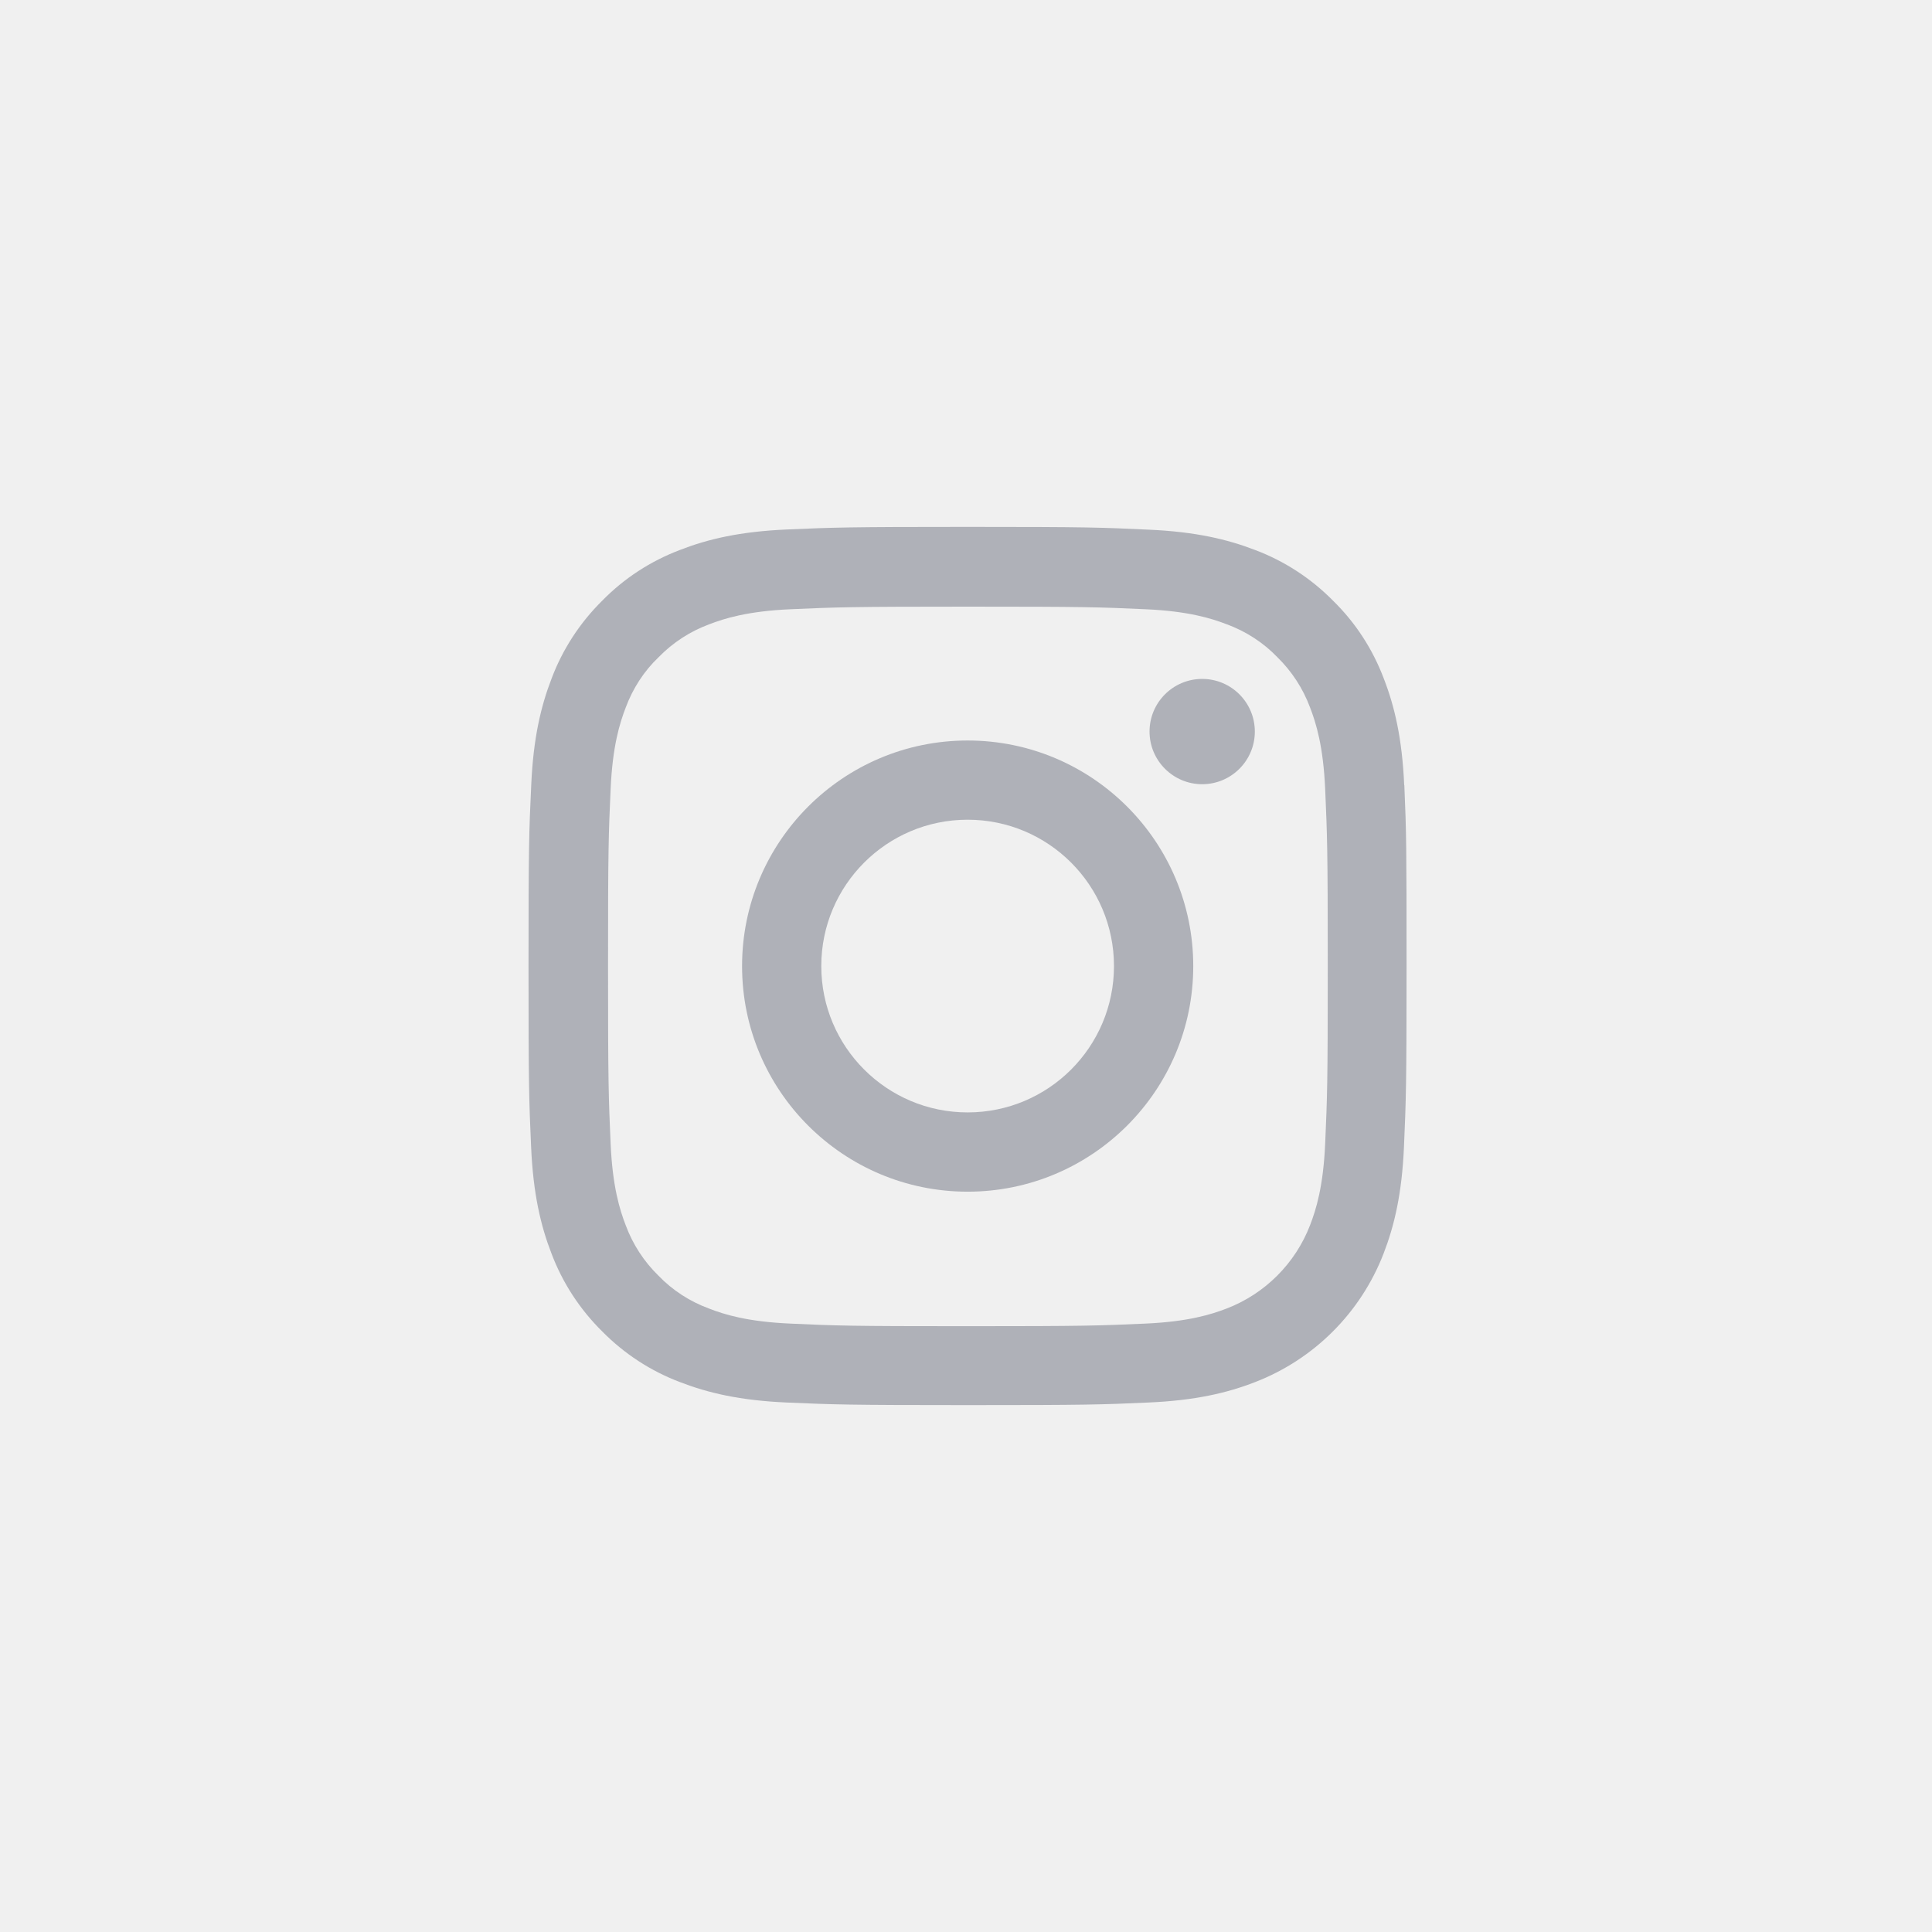
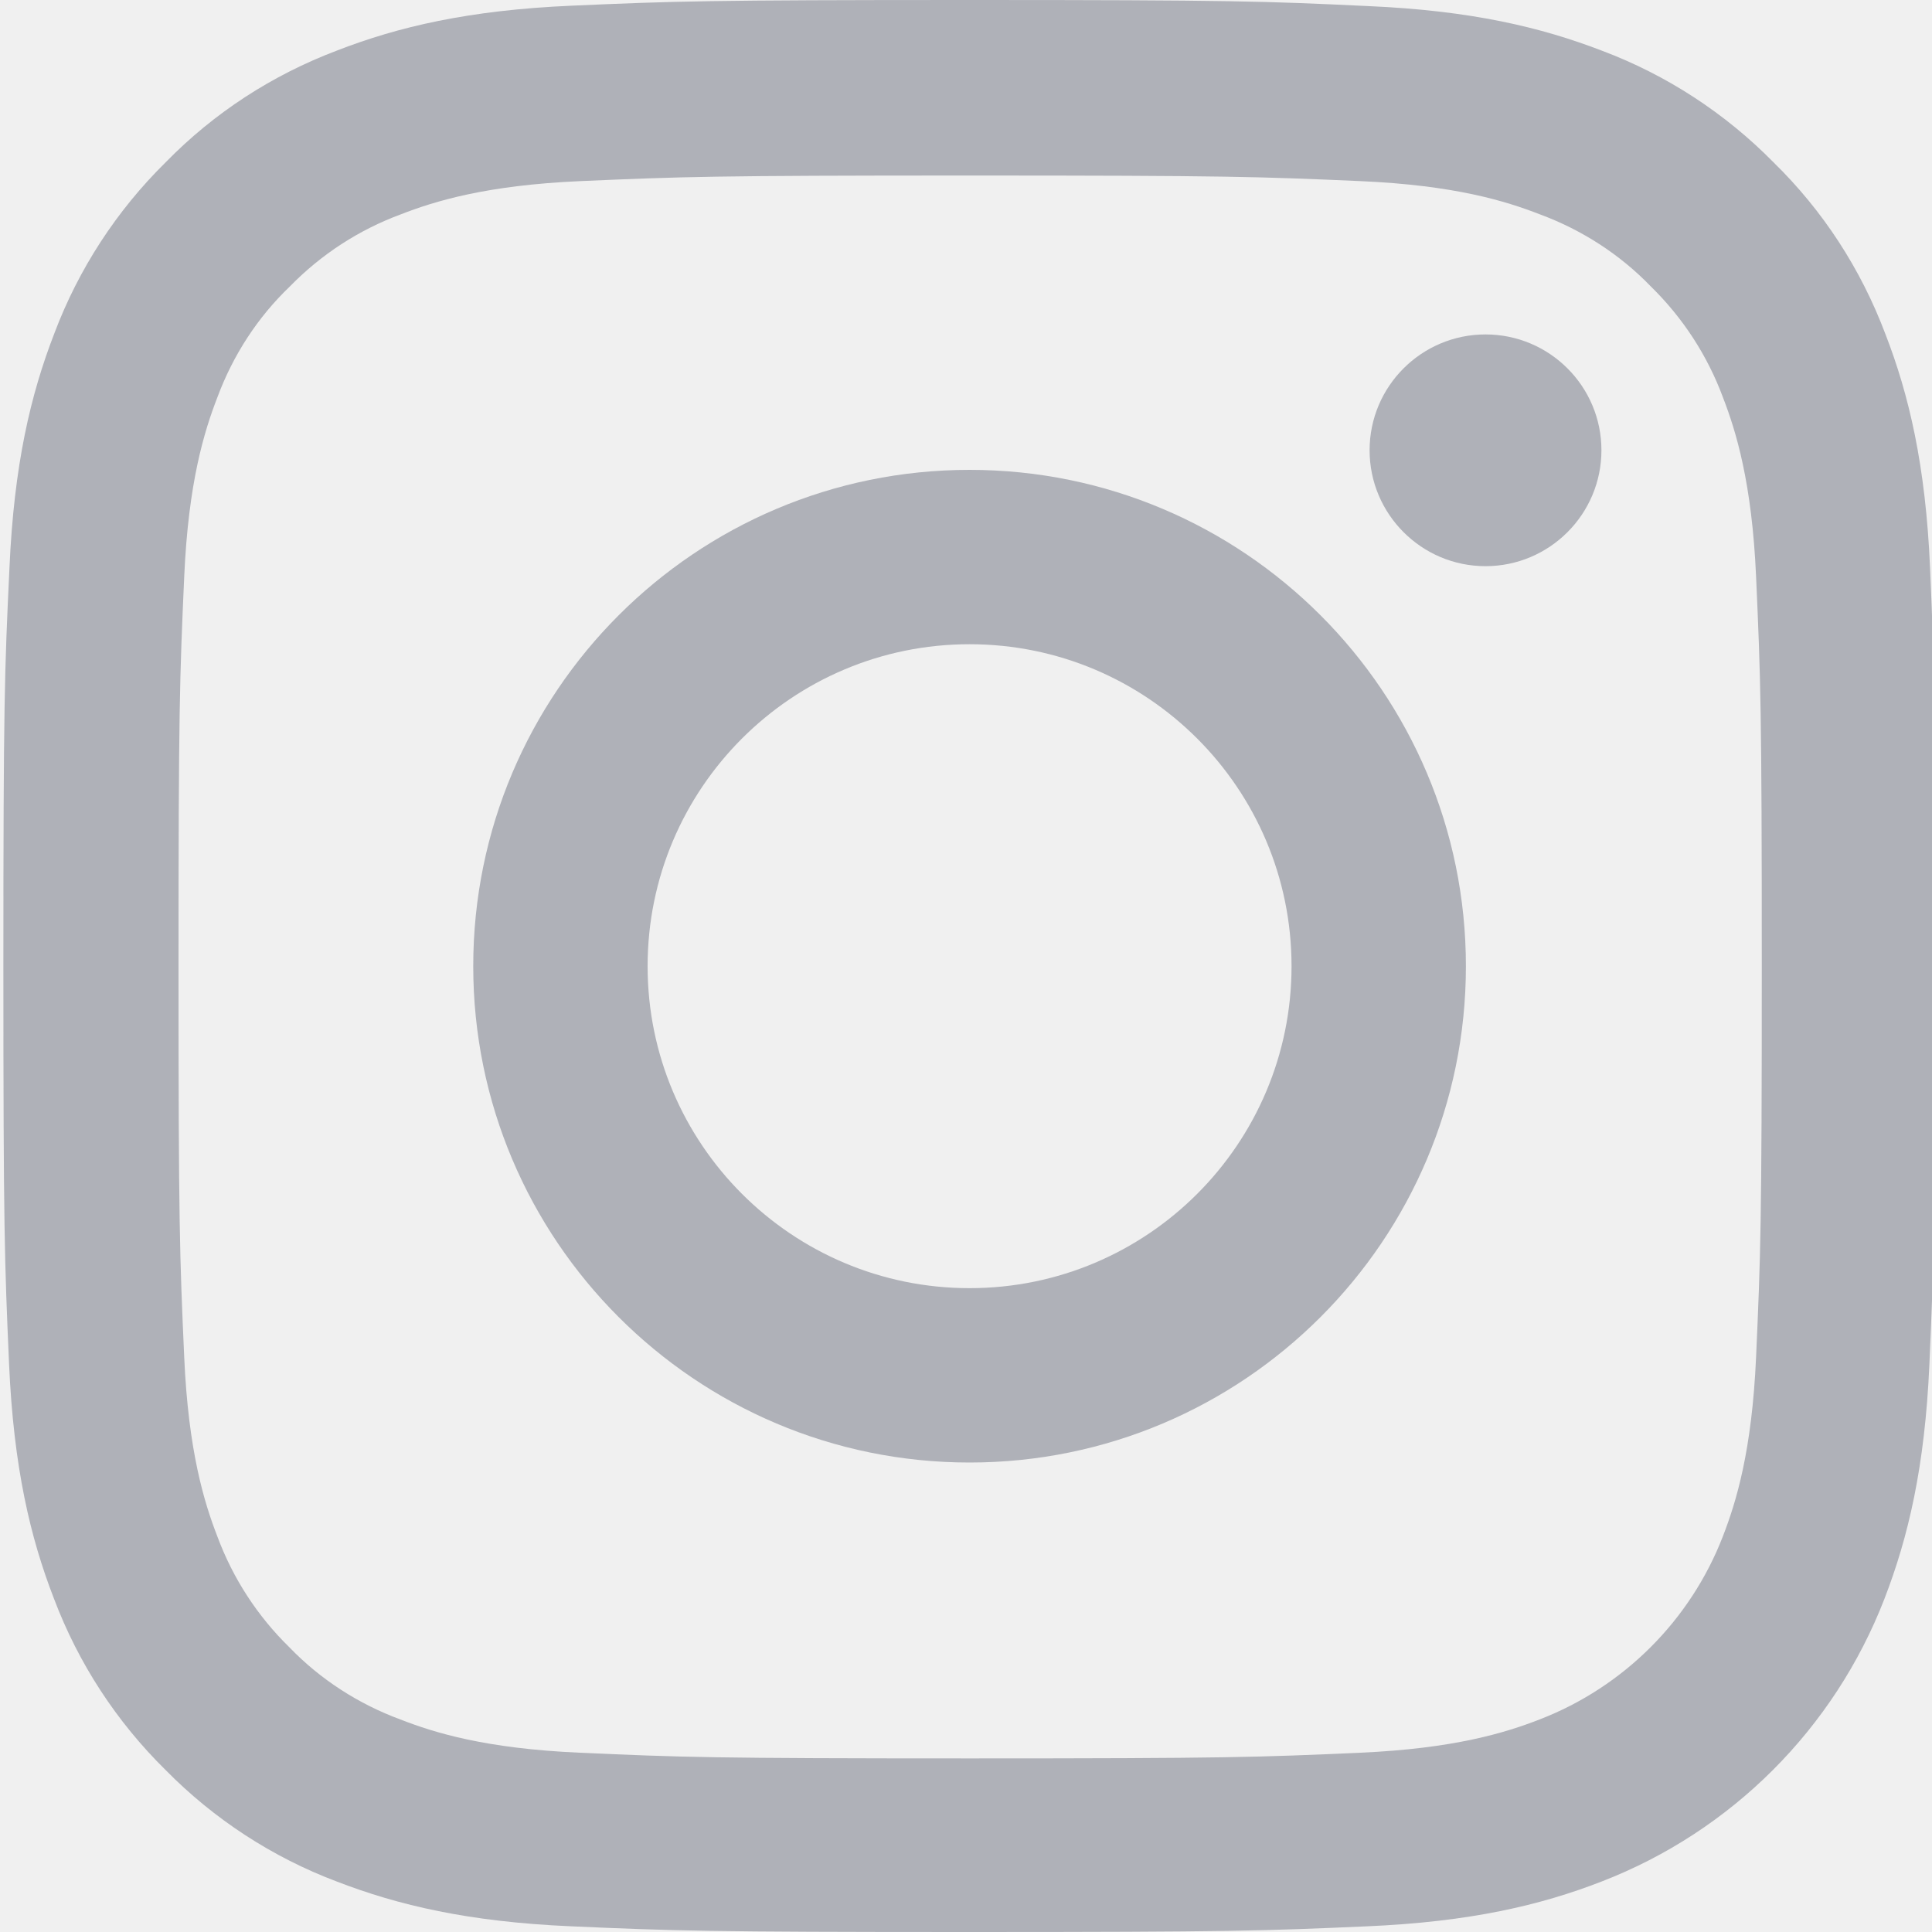
- <svg xmlns="http://www.w3.org/2000/svg" version="1.1" viewBox="0 0 32 32">
-   <path fill="#afb1b8" d="M23.258 13.004c-0.034-0.773-0.159-1.304-0.338-1.765-0.185-0.489-0.469-0.926-0.841-1.29-0.364-0.369-0.804-0.656-1.287-0.838-0.463-0.179-0.992-0.304-1.764-0.338-0.779-0.037-1.026-0.046-3.001-0.046s-2.222 0.009-2.998 0.043c-0.773 0.034-1.304 0.159-1.764 0.338-0.489 0.185-0.926 0.469-1.29 0.841-0.369 0.364-0.656 0.804-0.838 1.287-0.179 0.463-0.304 0.992-0.338 1.764-0.037 0.779-0.045 1.026-0.045 3.001s0.008 2.222 0.043 2.998c0.034 0.773 0.159 1.304 0.338 1.765 0.185 0.489 0.472 0.926 0.841 1.29 0.364 0.369 0.804 0.656 1.287 0.838 0.463 0.179 0.992 0.304 1.765 0.338 0.776 0.034 1.023 0.043 2.998 0.043s2.222-0.008 2.998-0.043c0.773-0.034 1.304-0.159 1.764-0.338 0.978-0.378 1.75-1.151 2.128-2.128 0.179-0.463 0.304-0.992 0.338-1.765 0.034-0.776 0.043-1.023 0.043-2.998s-0.003-2.222-0.037-2.998zM21.949 18.942c-0.031 0.71-0.151 1.094-0.25 1.35-0.244 0.634-0.747 1.137-1.381 1.381-0.256 0.099-0.642 0.219-1.35 0.25-0.767 0.034-0.997 0.043-2.938 0.043s-2.174-0.008-2.938-0.043c-0.71-0.031-1.094-0.15-1.35-0.25-0.315-0.116-0.602-0.301-0.835-0.543-0.242-0.236-0.426-0.52-0.543-0.835-0.099-0.256-0.219-0.642-0.25-1.35-0.034-0.767-0.043-0.997-0.043-2.938s0.008-2.174 0.043-2.938c0.031-0.71 0.151-1.094 0.25-1.35 0.117-0.315 0.301-0.602 0.546-0.835 0.236-0.242 0.52-0.426 0.835-0.543 0.256-0.099 0.642-0.219 1.35-0.25 0.767-0.034 0.997-0.043 2.938-0.043 1.944 0 2.174 0.008 2.938 0.043 0.71 0.031 1.094 0.151 1.35 0.25 0.315 0.116 0.602 0.301 0.835 0.543 0.241 0.236 0.426 0.52 0.543 0.835 0.099 0.256 0.219 0.642 0.25 1.35 0.034 0.767 0.043 0.997 0.043 2.938s-0.009 2.168-0.043 2.935z" />
-   <path fill="#afb1b8" d="M16.027 12.265c-2.063 0-3.736 1.674-3.736 3.737s1.674 3.736 3.736 3.736c2.063 0 3.737-1.674 3.737-3.736s-1.674-3.737-3.737-3.737zM16.027 18.425c-1.338 0-2.424-1.085-2.424-2.424s1.086-2.424 2.424-2.424c1.338 0 2.424 1.085 2.424 2.424s-1.085 2.424-2.424 2.424z" />
-   <path fill="#afb1b8" d="M20.784 12.117c0 0.482-0.391 0.872-0.872 0.872s-0.872-0.391-0.872-0.872c0-0.482 0.391-0.872 0.872-0.872s0.872 0.39 0.872 0.872z" />
+ <svg xmlns="http://www.w3.org/2000/svg" width="20" height="20" viewBox="0 0 20 20" fill="none">
+   <g clip-path="url(#clip0)">
+     <path d="M19.98 5.88C19.934 4.817 19.762 4.087 19.516 3.454C19.262 2.782 18.871 2.18 18.359 1.68C17.859 1.172 17.253 0.777 16.589 0.527C15.952 0.281 15.226 0.109 14.163 0.063C13.092 0.012 12.752 0 10.037 0C7.322 0 6.982 0.012 5.915 0.059C4.853 0.105 4.122 0.277 3.489 0.523C2.817 0.777 2.215 1.168 1.715 1.68C1.207 2.18 0.813 2.786 0.563 3.45C0.316 4.087 0.145 4.813 0.098 5.876C0.047 6.947 0.035 7.287 0.035 10.002C0.035 12.717 0.047 13.057 0.094 14.124C0.141 15.187 0.313 15.917 0.559 16.55C0.813 17.222 1.207 17.824 1.715 18.324C2.215 18.832 2.821 19.227 3.485 19.477C4.122 19.723 4.849 19.895 5.911 19.941C6.978 19.988 7.318 20 10.033 20C12.749 20 13.088 19.988 14.155 19.941C15.218 19.895 15.948 19.723 16.581 19.477C17.925 18.957 18.988 17.894 19.508 16.55C19.754 15.913 19.926 15.187 19.973 14.124C20.02 13.057 20.031 12.717 20.031 10.002C20.031 7.287 20.027 6.947 19.98 5.88ZM18.179 14.046C18.136 15.023 17.972 15.55 17.836 15.902C17.5 16.773 16.808 17.464 15.937 17.8C15.585 17.937 15.054 18.101 14.081 18.144C13.026 18.191 12.71 18.203 10.041 18.203C7.373 18.203 7.052 18.191 6.001 18.144C5.024 18.101 4.497 17.937 4.145 17.8C3.712 17.64 3.317 17.386 2.997 17.054C2.665 16.73 2.411 16.339 2.25 15.905C2.114 15.554 1.95 15.023 1.907 14.05C1.86 12.995 1.848 12.678 1.848 10.01C1.848 7.341 1.86 7.021 1.907 5.97C1.95 4.993 2.114 4.466 2.25 4.114C2.411 3.68 2.665 3.286 3.001 2.965C3.325 2.633 3.716 2.379 4.149 2.219C4.501 2.082 5.032 1.918 6.005 1.875C7.06 1.829 7.377 1.817 10.045 1.817C12.717 1.817 13.034 1.829 14.085 1.875C15.062 1.918 15.589 2.082 15.941 2.219C16.374 2.379 16.769 2.633 17.089 2.965C17.421 3.29 17.675 3.68 17.836 4.114C17.972 4.466 18.136 4.997 18.179 5.97C18.226 7.025 18.238 7.341 18.238 10.01C18.238 12.678 18.226 12.991 18.179 14.046Z" fill="#AFB1B8" />
+     <path d="M10.037 4.864C7.201 4.864 4.899 7.165 4.899 10.002C4.899 12.838 7.201 15.14 10.037 15.14C12.874 15.14 15.175 12.838 15.175 10.002C15.175 7.165 12.874 4.864 10.037 4.864ZM10.037 13.335C8.197 13.335 6.704 11.842 6.704 10.002C6.704 8.162 8.197 6.669 10.037 6.669C11.877 6.669 13.37 8.162 13.37 10.002C13.37 11.842 11.877 13.335 10.037 13.335Z" fill="#AFB1B8" />
+     <path d="M16.578 4.661C16.578 5.323 16.04 5.861 15.378 5.861C14.716 5.861 14.178 5.323 14.178 4.661C14.178 3.999 14.716 3.462 15.378 3.462C16.04 3.462 16.578 3.999 16.578 4.661Z" fill="#AFB1B8" />
+   </g>
+   <defs>
+     <clipPath id="clip0">
+       <rect width="20" height="20" fill="white" />
+     </clipPath>
+   </defs>
</svg>
